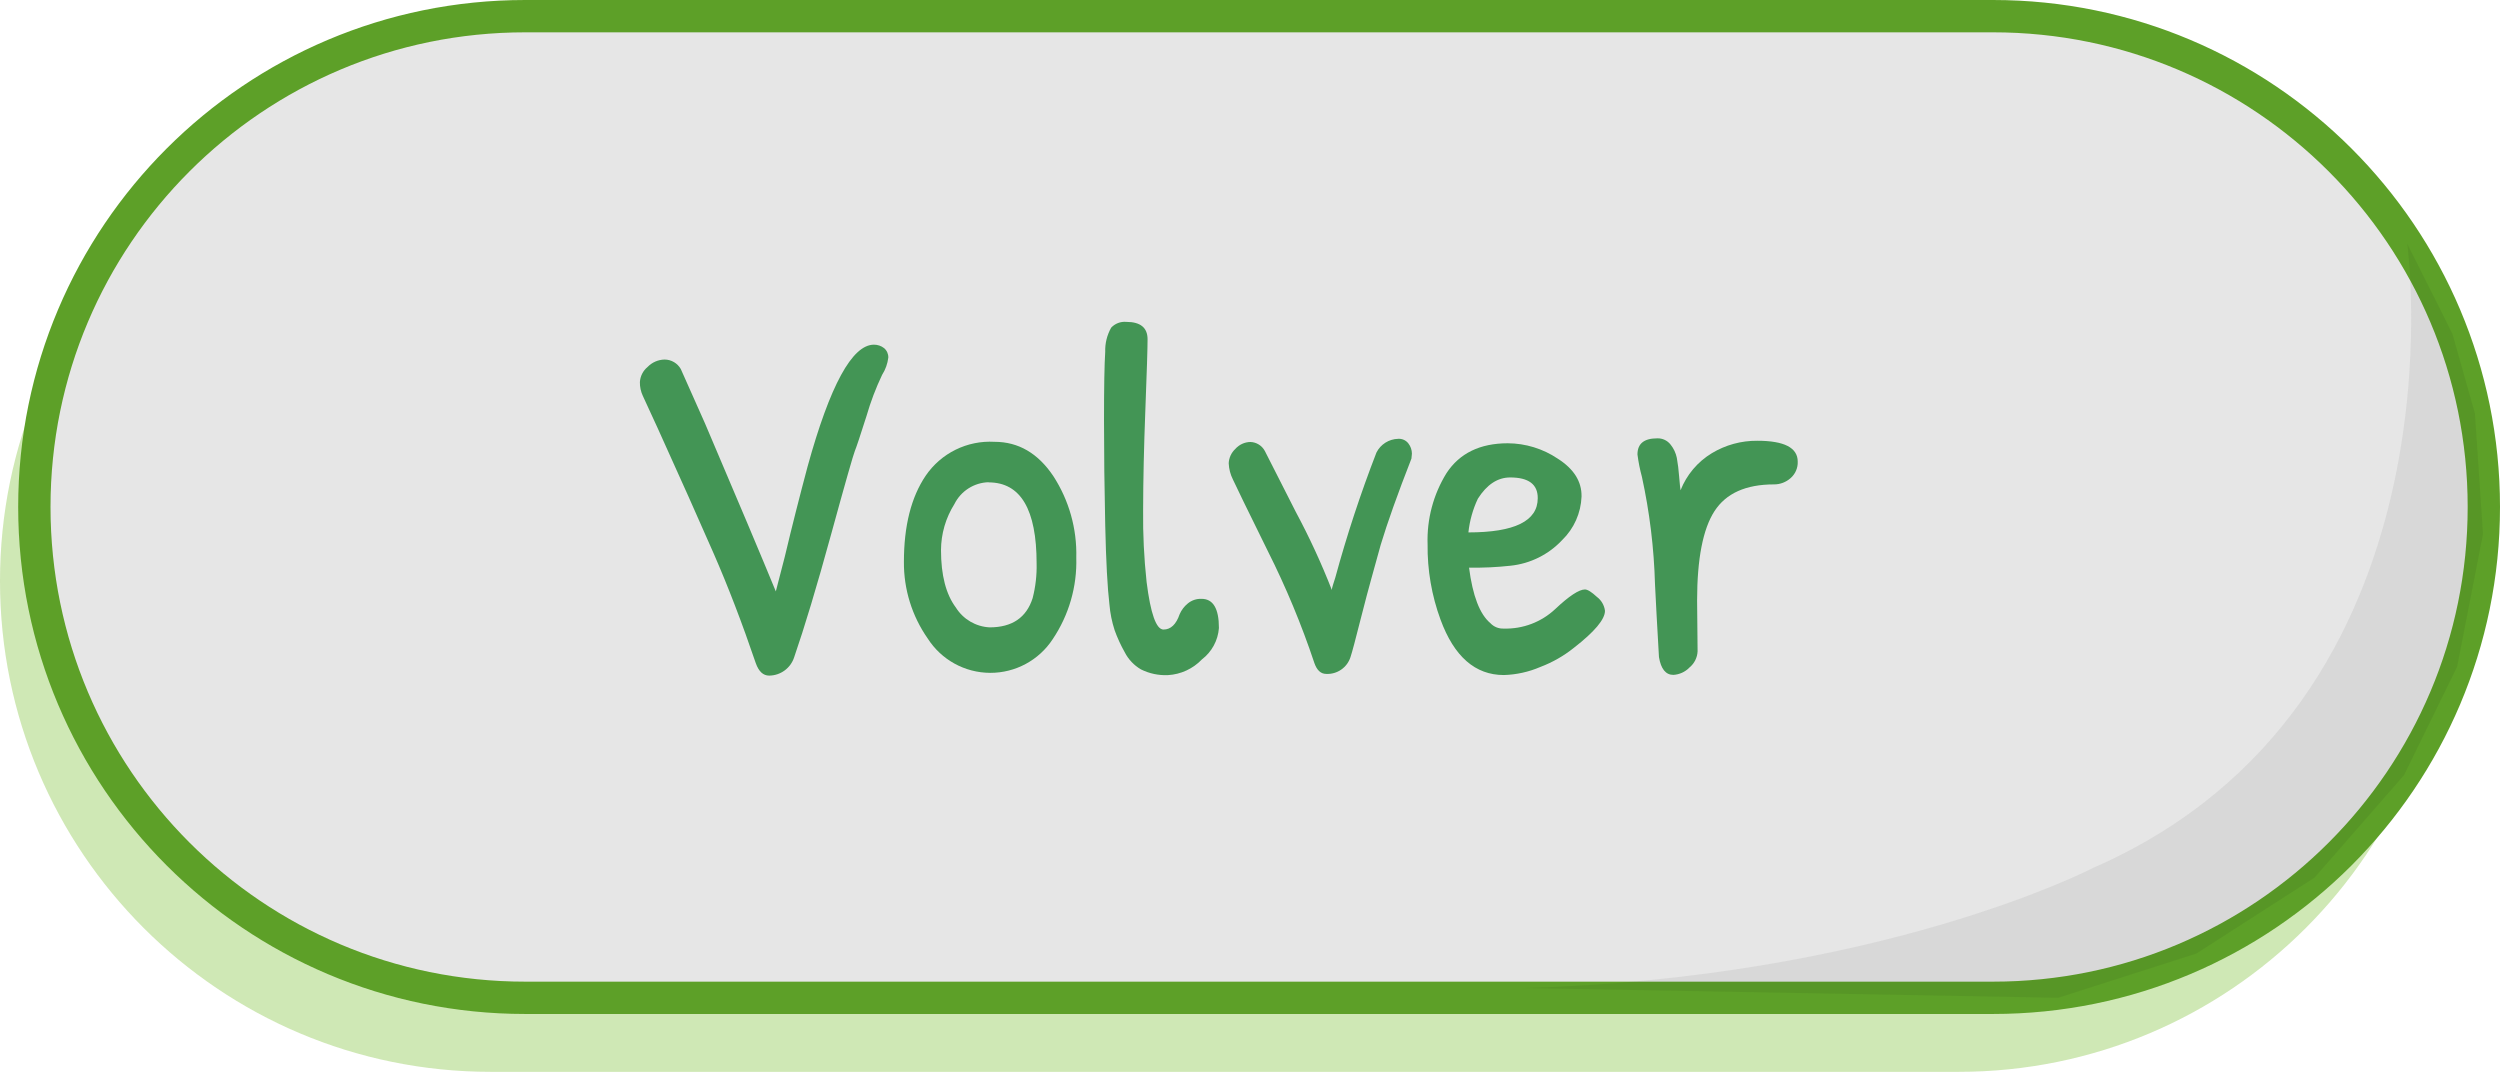
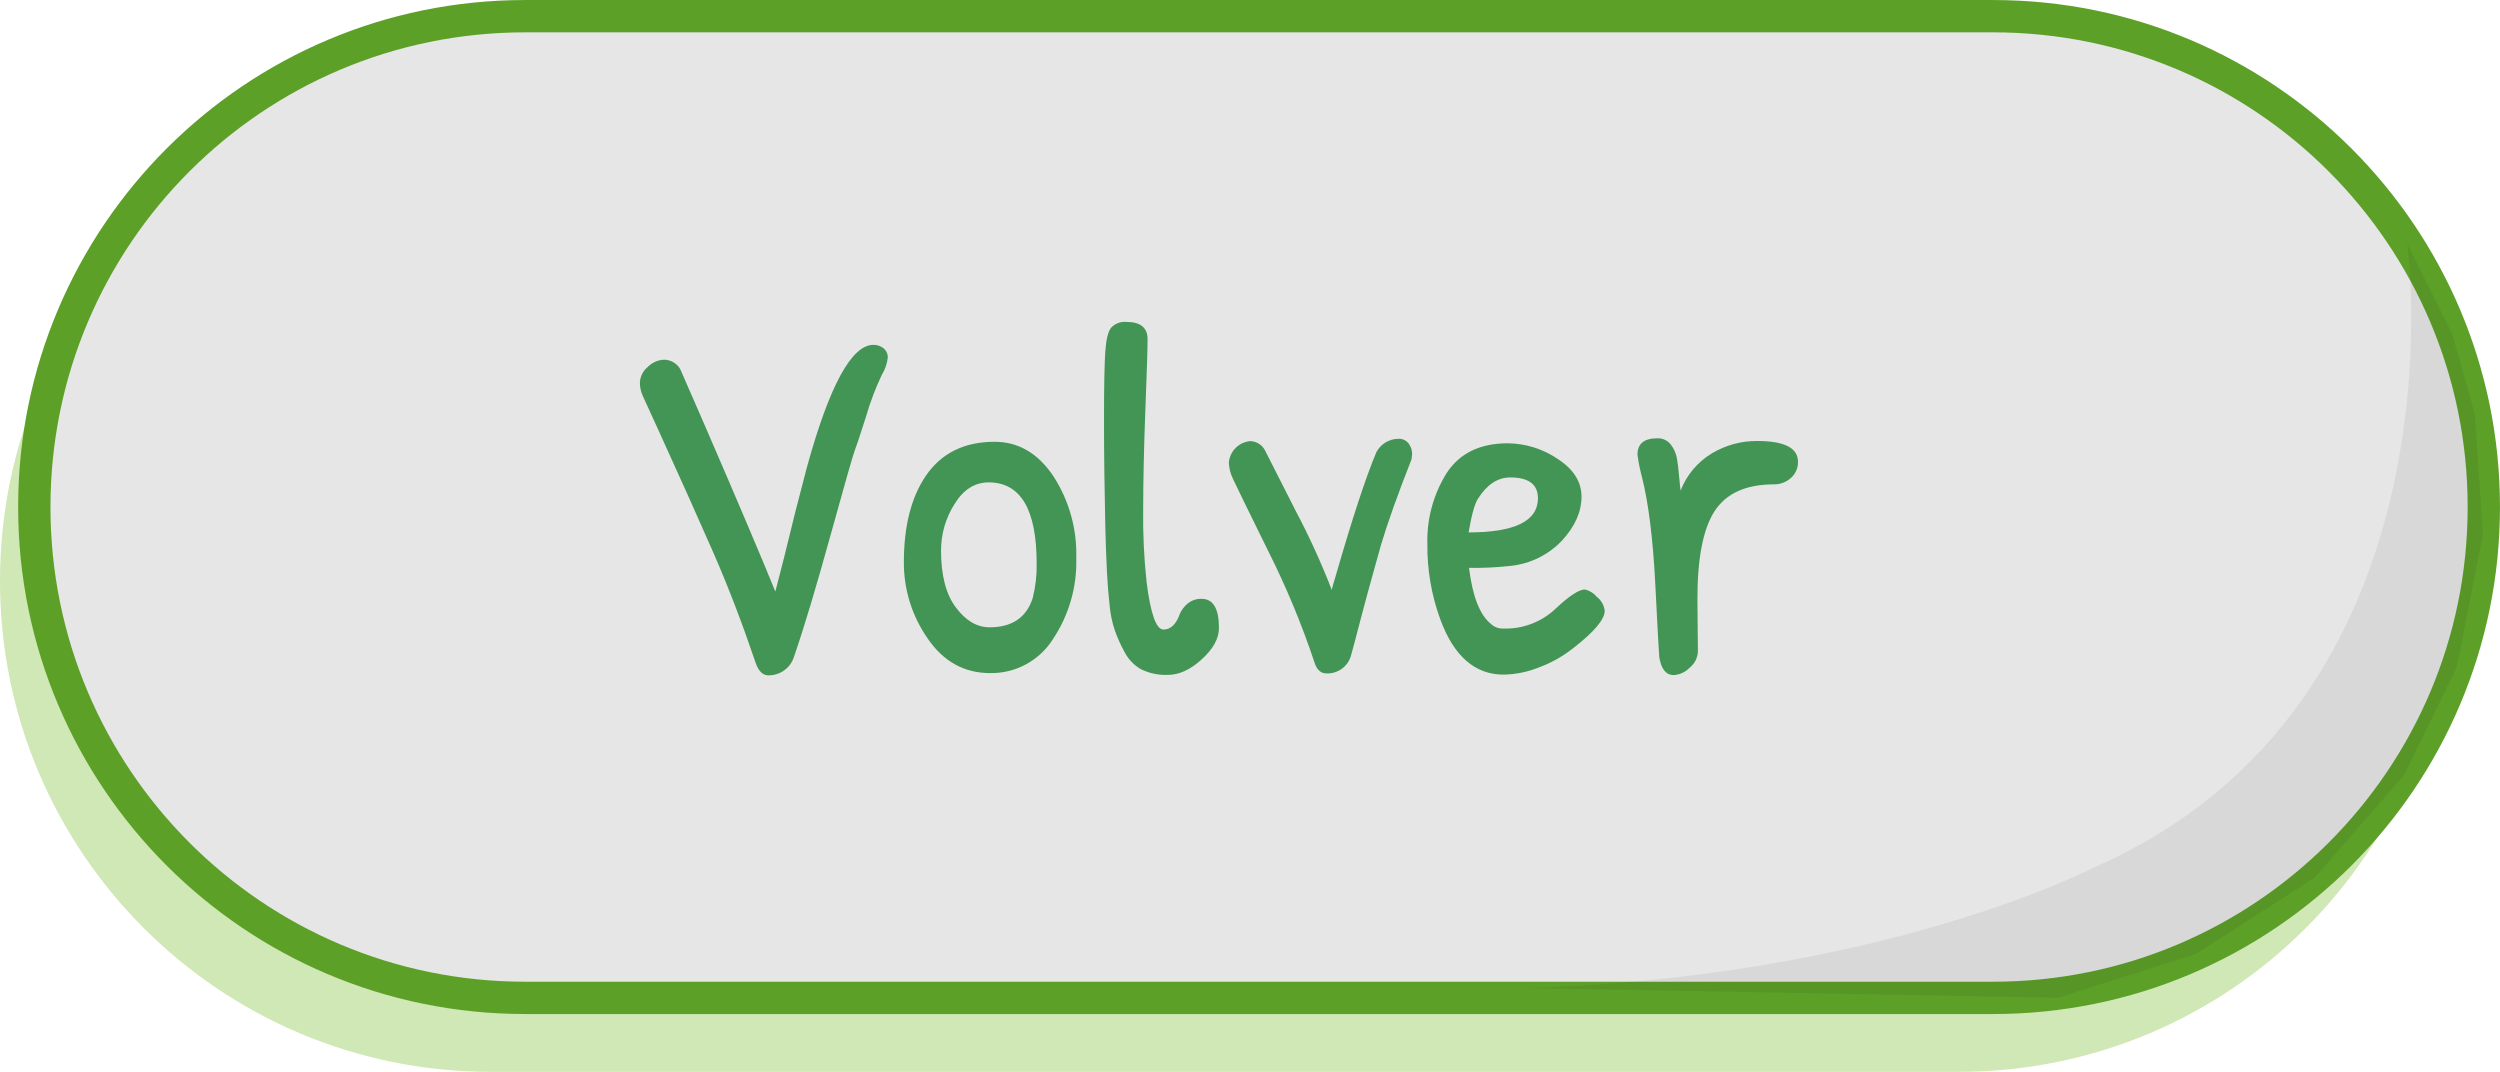
- <svg xmlns="http://www.w3.org/2000/svg" viewBox="0 0 309.35 132.63">
+ <svg xmlns="http://www.w3.org/2000/svg" viewBox="0 0 480.27 205.91">
  <defs>
-     <style>.cls-1{isolation:isolate;}.cls-2{fill:#7abe31;opacity:0.36;}.cls-3{fill:#e6e6e6;}.cls-4{fill:none;stroke:#5da028;stroke-miterlimit:10;stroke-width:4px;}.cls-5{fill:#ccc;mix-blend-mode:multiply;opacity:0.3;}.cls-6{fill:#439555;}</style>
+     <style>.cls-1{isolation:isolate;}.cls-2{fill:#7abe31;opacity:0.36;}.cls-3{fill:#e6e6e6;}.cls-4{fill:none;stroke:#5da028;stroke-miterlimit:10;stroke-width:6.21px;}.cls-5{fill:#ccc;mix-blend-mode:multiply;opacity:0.3;}.cls-6{fill:#439555;}</style>
  </defs>
  <g class="cls-1">
    <g id="Capa_2" data-name="Capa 2">
      <g id="Capa_1-2" data-name="Capa 1">
-         <rect class="cls-2" y="11.16" width="303.1" height="121.47" rx="60.74" />
-         <rect class="cls-3" x="4.25" y="2" width="303.1" height="121.47" rx="60.74" />
-         <rect class="cls-4" x="4.25" y="2" width="303.1" height="121.47" rx="60.74" />
-         <path class="cls-5" d="M297.87,30.15s7.79,56.82-38.82,77.22c0,0-26.23,13.67-70.66,14.89l66.29,1.21L271.77,118l14.64-9.41,11.07-12.68,6.57-13.41,3.2-16.41-1-14.92-2.78-9.86Z" />
-         <path class="cls-6" d="M93.52,82.06Q91,74.65,88.31,68.49T81.39,53c-1-2.16-1.6-3.5-1.84-4a3.87,3.87,0,0,1-.37-1.72,2.62,2.62,0,0,1,.95-1.87,3,3,0,0,1,2.11-.92,2.32,2.32,0,0,1,2,1.17l3,6.74Q93.33,66.68,96,73.18l1.11-4.29c.89-3.76,1.84-7.48,2.82-11.16q4.16-15.07,8.21-15.08a2,2,0,0,1,1.26.43,1.47,1.47,0,0,1,.52,1.17,5.13,5.13,0,0,1-.77,2.14,33.47,33.47,0,0,0-1.93,5.09q-1.17,3.68-1.44,4.32c-.18.43-1.17,3.87-2.94,10.33s-3.3,11.52-4.57,15.2a3.28,3.28,0,0,1-3.09,2.27C94.43,83.6,93.89,83.09,93.52,82.06Z" />
-         <path class="cls-6" d="M123.06,54.67q4.43,0,7.27,4.23A17.69,17.69,0,0,1,133.18,69a17.17,17.17,0,0,1-2.91,10.08A9.21,9.21,0,0,1,114.79,79a16.31,16.31,0,0,1-2.94-9.47q0-6.68,2.69-10.66A9.64,9.64,0,0,1,123.06,54.67Zm-.73,5a4.87,4.87,0,0,0-4.23,2.7,10.77,10.77,0,0,0-1.66,5.7c0,3.11.62,5.48,1.84,7.11a5.24,5.24,0,0,0,4.17,2.45c2.78,0,4.56-1.2,5.33-3.62a15.72,15.72,0,0,0,.49-4.29Q128.27,59.69,122.33,59.69Z" />
-         <path class="cls-6" d="M136.76,43.54a5.73,5.73,0,0,1,.74-3,2.29,2.29,0,0,1,1.87-.71c1.75,0,2.63.72,2.63,2.15q0,1.65-.27,8.64t-.28,12.5a74.7,74.7,0,0,0,.43,8.89c.49,3.92,1.19,5.89,2.09,5.89s1.57-.64,2-1.9a3.51,3.51,0,0,1,1-1.32,2.51,2.51,0,0,1,1.71-.58c1.43,0,2.15,1.2,2.15,3.61a5.39,5.39,0,0,1-2.11,3.89,6.31,6.31,0,0,1-4.2,1.94,6.79,6.79,0,0,1-3.34-.71,5.17,5.17,0,0,1-2-2.11A17.83,17.83,0,0,1,137.93,78a14.14,14.14,0,0,1-.65-3.22c-.24-2-.42-5.32-.52-9.84s-.15-8.82-.15-12.93S136.66,45.07,136.76,43.54Z" />
-         <path class="cls-6" d="M173,54.3a1.47,1.47,0,0,1,1.28.58,2.07,2.07,0,0,1,.43,1.26l-.06.61q-2.56,6.55-3.8,10.66c-.53,1.93-.93,3.36-1.19,4.3s-.71,2.59-1.32,5-1,3.9-1.23,4.6a3,3,0,0,1-3,2.08q-1,0-1.47-1.35a104.39,104.39,0,0,0-5.76-13.85q-3.81-7.73-4.32-8.86a4.92,4.92,0,0,1-.52-2,2.58,2.58,0,0,1,.82-1.78,2.55,2.55,0,0,1,1.87-.86,2.11,2.11,0,0,1,1.78,1.11q.67,1.35,3.83,7.54A88.89,88.89,0,0,1,164.8,73c0-.24.19-.75.43-1.53A157.56,157.56,0,0,1,170.32,56,3.09,3.09,0,0,1,173,54.3Z" />
-         <path class="cls-6" d="M186.56,54.85a11.19,11.19,0,0,1,6.19,1.9q3,1.91,2.95,4.69a7.91,7.91,0,0,1-2.4,5.39A10.2,10.2,0,0,1,186.93,70a40.42,40.42,0,0,1-5.15.24q.67,5.22,2.64,6.87a2.12,2.12,0,0,0,1.65.67,8.93,8.93,0,0,0,6.38-2.42c1.71-1.61,2.94-2.42,3.67-2.42.33,0,.82.31,1.48.92a2.54,2.54,0,0,1,1,1.72q0,1.59-3.86,4.59a15.3,15.3,0,0,1-4.14,2.36,12.3,12.3,0,0,1-4.51,1q-5.32,0-7.84-6.86a26.09,26.09,0,0,1-1.6-9.32A15.74,15.74,0,0,1,179,58.53Q181.42,54.86,186.56,54.85Zm.31,4.23q-2.33,0-4,2.63a13,13,0,0,0-1.17,4.17q8.58,0,8.58-4.23Q190.3,59.08,186.87,59.08Z" />
-         <path class="cls-6" d="M210,74.28l.06,6.31a2.74,2.74,0,0,1-1,2,3,3,0,0,1-2,.92c-.94,0-1.54-.74-1.78-2.21,0-.33-.21-3.32-.49-9A71.71,71.71,0,0,0,203.17,59a20.21,20.21,0,0,1-.55-2.76c0-1.35.82-2,2.45-2a2,2,0,0,1,1.66.79,3.82,3.82,0,0,1,.76,1.63,21.4,21.4,0,0,1,.28,2.24q.12,1.41.18,1.77a9.38,9.38,0,0,1,3.87-4.59,10.71,10.71,0,0,1,5.63-1.54q5,0,5,2.58a2.57,2.57,0,0,1-.89,2.05,3.06,3.06,0,0,1-2.05.77q-5.22,0-7.36,3.31T210,74.28Z" />
+         <rect class="cls-2" y="17.32" width="470.57" height="188.59" rx="94.29" />
+         <rect class="cls-3" x="6.59" y="3.11" width="470.57" height="188.59" rx="94.29" />
+         <rect class="cls-4" x="6.59" y="3.11" width="470.57" height="188.59" rx="94.29" />
+         <path class="cls-5" d="M462.45,46.81S474.54,135,402.17,166.69c0,0-40.71,21.23-109.68,23.12l102.9,1.88,26.54-8.44,22.72-14.62,17.19-19.69L472,128.13l5-25.48-1.56-23.17-4.32-15.3Z" />
+         <path class="cls-6" d="M145.19,127.41q-3.9-11.52-8.08-21.08t-10.76-24q-2.28-5-2.85-6.23a6.11,6.11,0,0,1-.57-2.67,4.1,4.1,0,0,1,1.47-2.9,4.63,4.63,0,0,1,3.28-1.43,3.64,3.64,0,0,1,3,1.81l4.57,10.47q9.6,22.17,13.7,32.26l1.71-6.66q2.1-8.76,4.38-17.32,6.47-23.41,12.75-23.41a3,3,0,0,1,1.95.66,2.23,2.23,0,0,1,.81,1.81A7.94,7.94,0,0,1,169.41,72a52.09,52.09,0,0,0-3,7.9c-1.2,3.81-1.95,6-2.23,6.71s-1.81,6-4.57,16-5.12,17.89-7.09,23.6a5.08,5.08,0,0,1-4.8,3.53C146.6,129.79,145.76,129,145.19,127.41Z" />
+         <path class="cls-6" d="M191.06,84.87q6.85,0,11.28,6.57a27.47,27.47,0,0,1,4.42,15.74,26.66,26.66,0,0,1-4.52,15.66,14,14,0,0,1-12,6.47q-7.47,0-12-6.61A25.34,25.34,0,0,1,173.64,108q0-10.36,4.19-16.55Q182.3,84.87,191.06,84.87Zm-1.14,7.8q-4,0-6.57,4.19a16.67,16.67,0,0,0-2.57,8.85q0,7.23,2.86,11c1.9,2.54,4.06,3.8,6.47,3.8q6.46,0,8.28-5.61a25,25,0,0,0,.76-6.66Q199.15,92.68,189.92,92.67Z" />
+         <path class="cls-6" d="M212.33,67.6c.16-2.38.54-3.93,1.14-4.66a3.55,3.55,0,0,1,2.9-1.1q4.09,0,4.09,3.33,0,2.56-.42,13.42T219.61,98a115.07,115.07,0,0,0,.66,13.8q1.14,9.14,3.24,9.14c1.39,0,2.44-1,3.14-3a5.41,5.41,0,0,1,1.52-2,4,4,0,0,1,2.67-.9q3.33,0,3.33,5.61,0,3-3.29,6c-2.18,2-4.36,3-6.51,3a10.7,10.7,0,0,1-5.19-1.09,8.06,8.06,0,0,1-3.14-3.29,27.57,27.57,0,0,1-1.9-4.23,21.5,21.5,0,0,1-1-5q-.57-4.76-.81-15.27t-.24-20.08Q212.09,71.16,212.33,67.6Z" />
+         <path class="cls-6" d="M268.61,84.3a2.32,2.32,0,0,1,2,.9,3.29,3.29,0,0,1,.67,2l-.1,1q-4,10.17-5.9,16.55-1.23,4.49-1.85,6.66T261.38,119c-.95,3.68-1.59,6.06-1.9,7.14a4.7,4.7,0,0,1-4.66,3.23c-1.08,0-1.85-.69-2.29-2.09a161.22,161.22,0,0,0-8.94-21.51q-5.91-12-6.71-13.74a7.77,7.77,0,0,1-.81-3.19,4.52,4.52,0,0,1,4.19-4.1A3.32,3.32,0,0,1,243,86.49c.69,1.39,2.68,5.3,5.94,11.7a142.69,142.69,0,0,1,6.9,15.13c.07-.38.29-1.17.67-2.38q4.85-16.84,7.9-24.07A4.8,4.8,0,0,1,268.61,84.3Z" />
+         <path class="cls-6" d="M289.64,85.16a17.4,17.4,0,0,1,9.61,3c3.05,2,4.57,4.39,4.57,7.27s-1.24,5.68-3.71,8.38a15.85,15.85,0,0,1-9.9,4.9,62.12,62.12,0,0,1-8,.38q1,8.08,4.09,10.66a3.3,3.3,0,0,0,2.57,1,13.93,13.93,0,0,0,9.9-3.75c2.66-2.51,4.57-3.76,5.71-3.76a4.29,4.29,0,0,1,2.28,1.42,3.92,3.92,0,0,1,1.52,2.67q0,2.48-6,7.14a23.64,23.64,0,0,1-6.42,3.66,19.33,19.33,0,0,1-7,1.47q-8.28,0-12.18-10.65a40.73,40.73,0,0,1-2.47-14.47,24.4,24.4,0,0,1,3.71-13.61Q281.65,85.16,289.64,85.16Zm.48,6.56c-2.41,0-4.47,1.37-6.19,4.09q-.94,1.43-1.8,6.47,13.32,0,13.32-6.56Q295.45,91.72,290.12,91.72Z" />
+         <path class="cls-6" d="M326.09,115.32l.09,9.8a4.19,4.19,0,0,1-1.57,3.14,4.65,4.65,0,0,1-3.09,1.43q-2.19,0-2.76-3.43-.09-.75-.76-13.94t-2.57-20.69a32.33,32.33,0,0,1-.86-4.29q0-3.14,3.81-3.14A3.08,3.08,0,0,1,321,85.44,6,6,0,0,1,322.14,88c.16.86.3,2,.43,3.48s.22,2.38.28,2.76a14.52,14.52,0,0,1,6-7.14,16.74,16.74,0,0,1,8.75-2.38c5.2,0,7.81,1.33,7.81,4A4,4,0,0,1,344,91.86a4.72,4.72,0,0,1-3.19,1.19q-8.08,0-11.42,5.14T326.09,115.32Z" />
      </g>
    </g>
  </g>
</svg>
